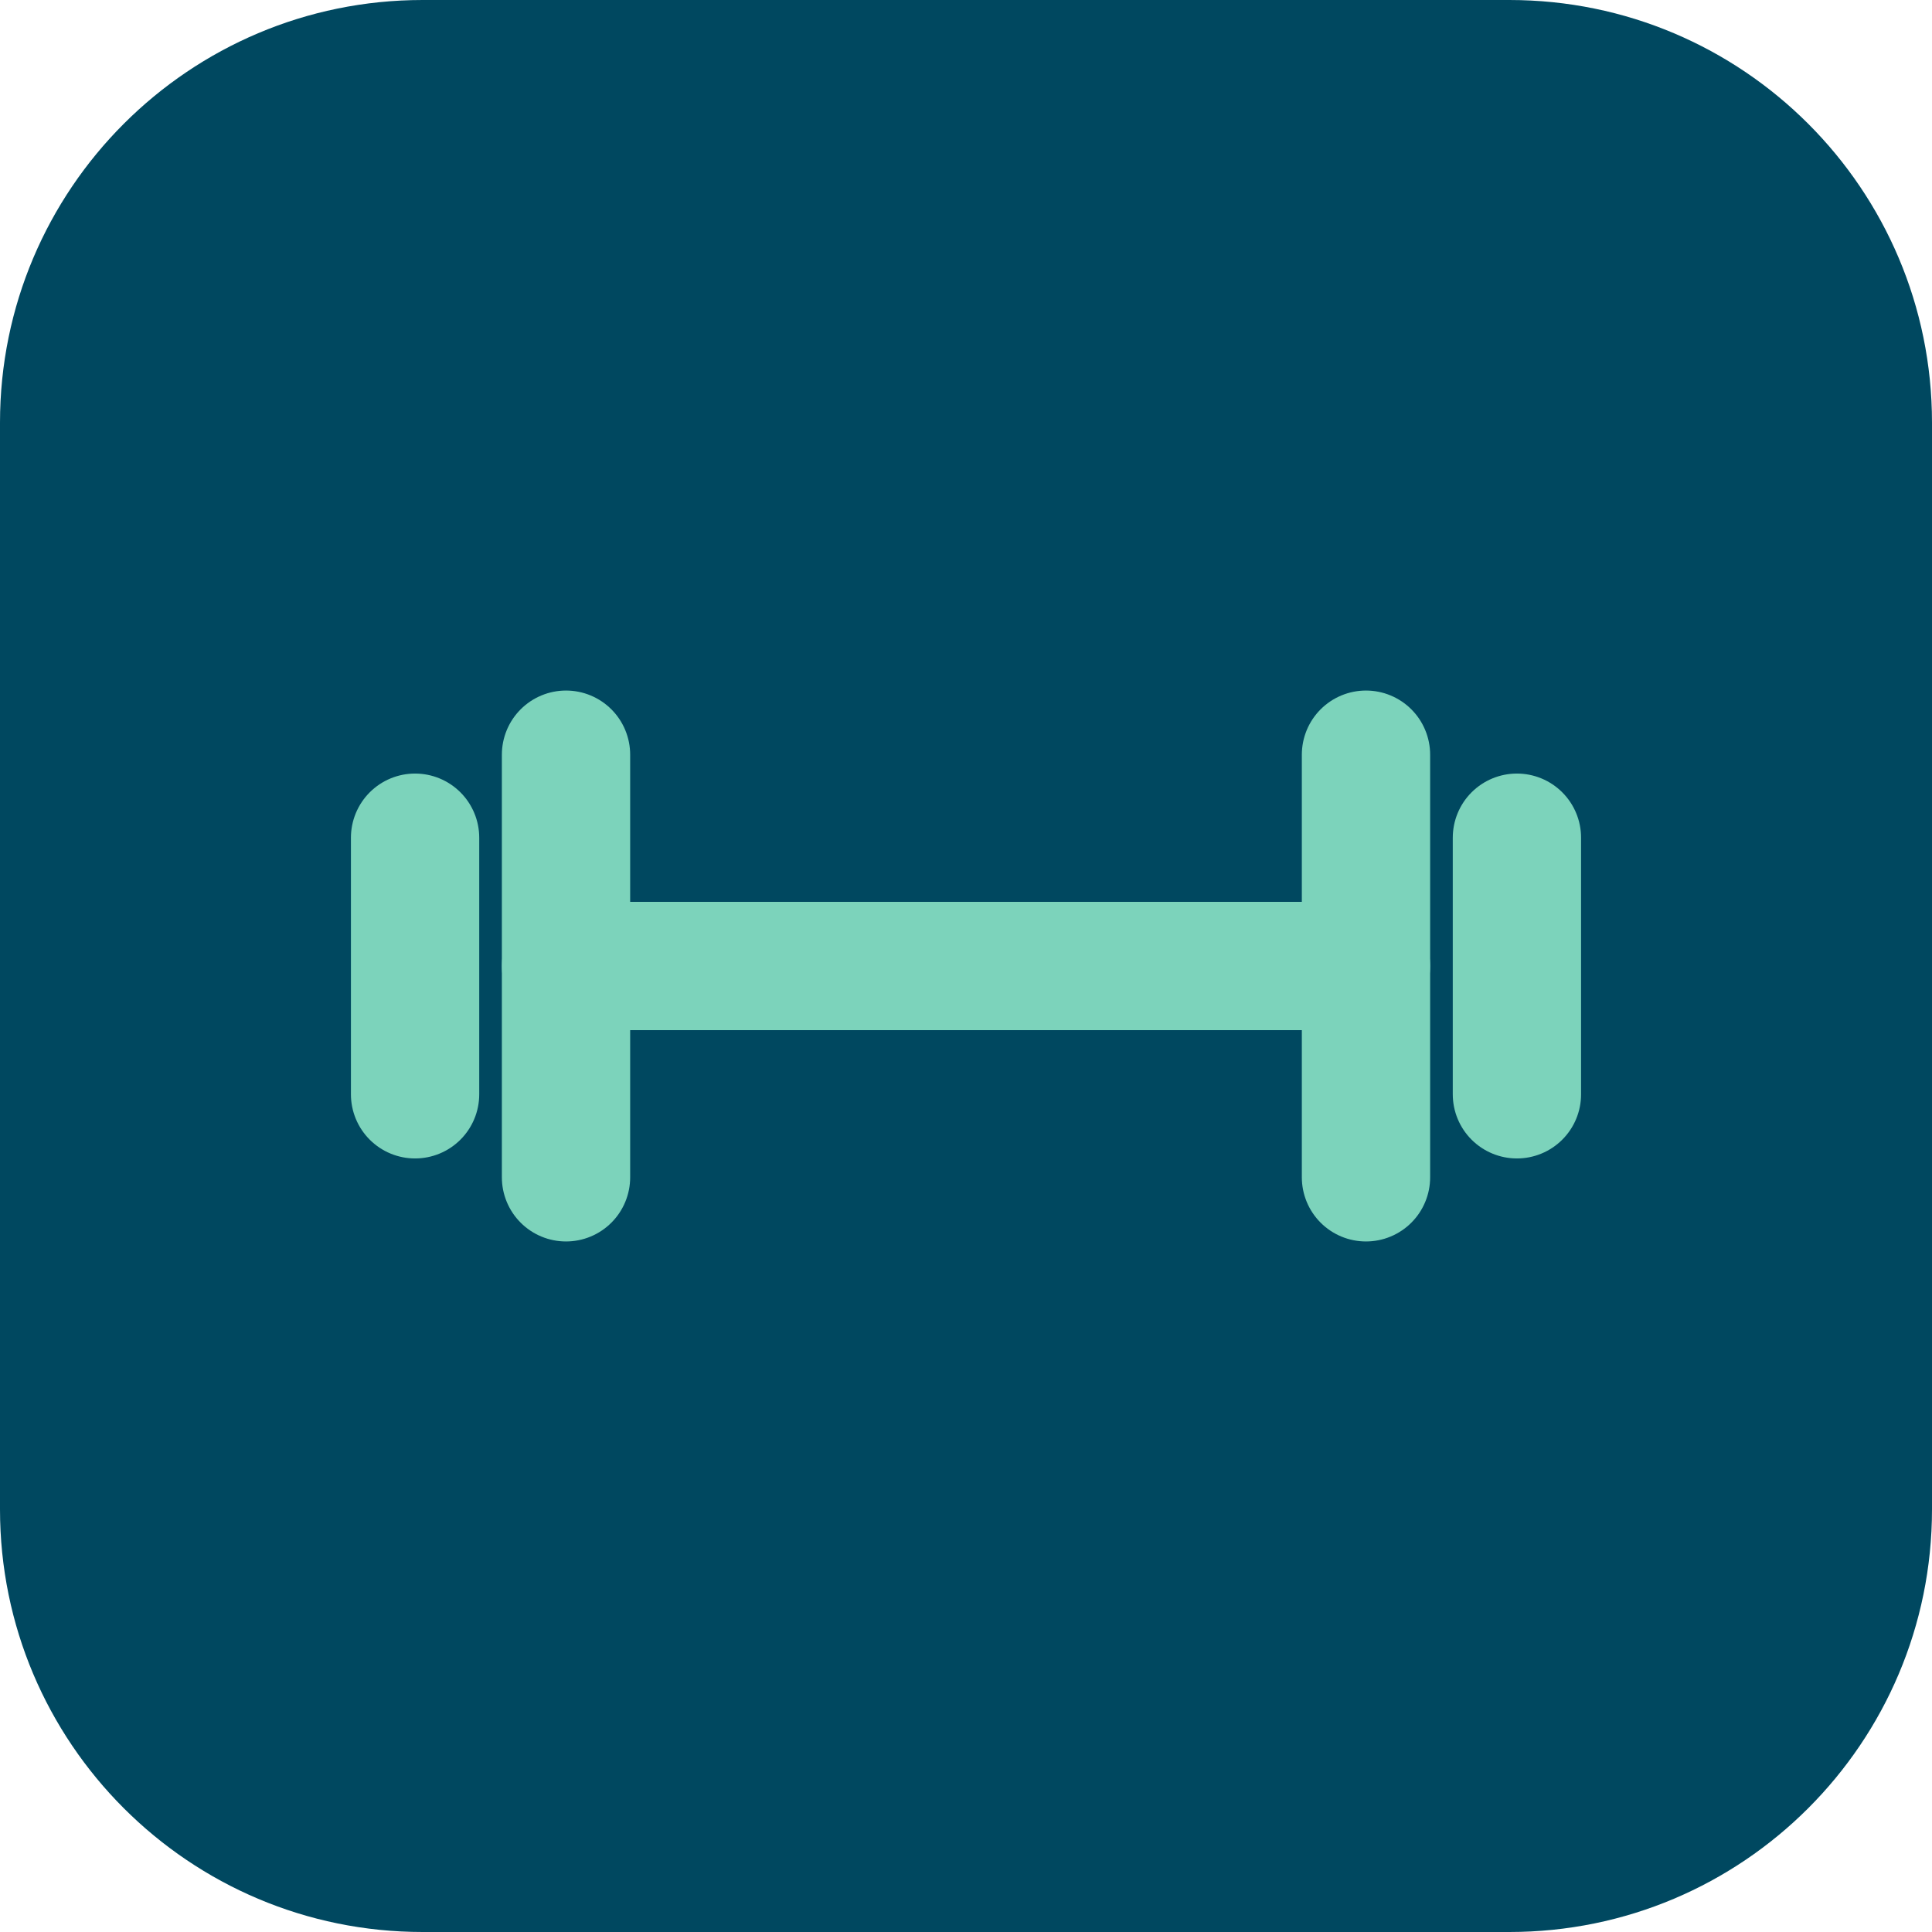
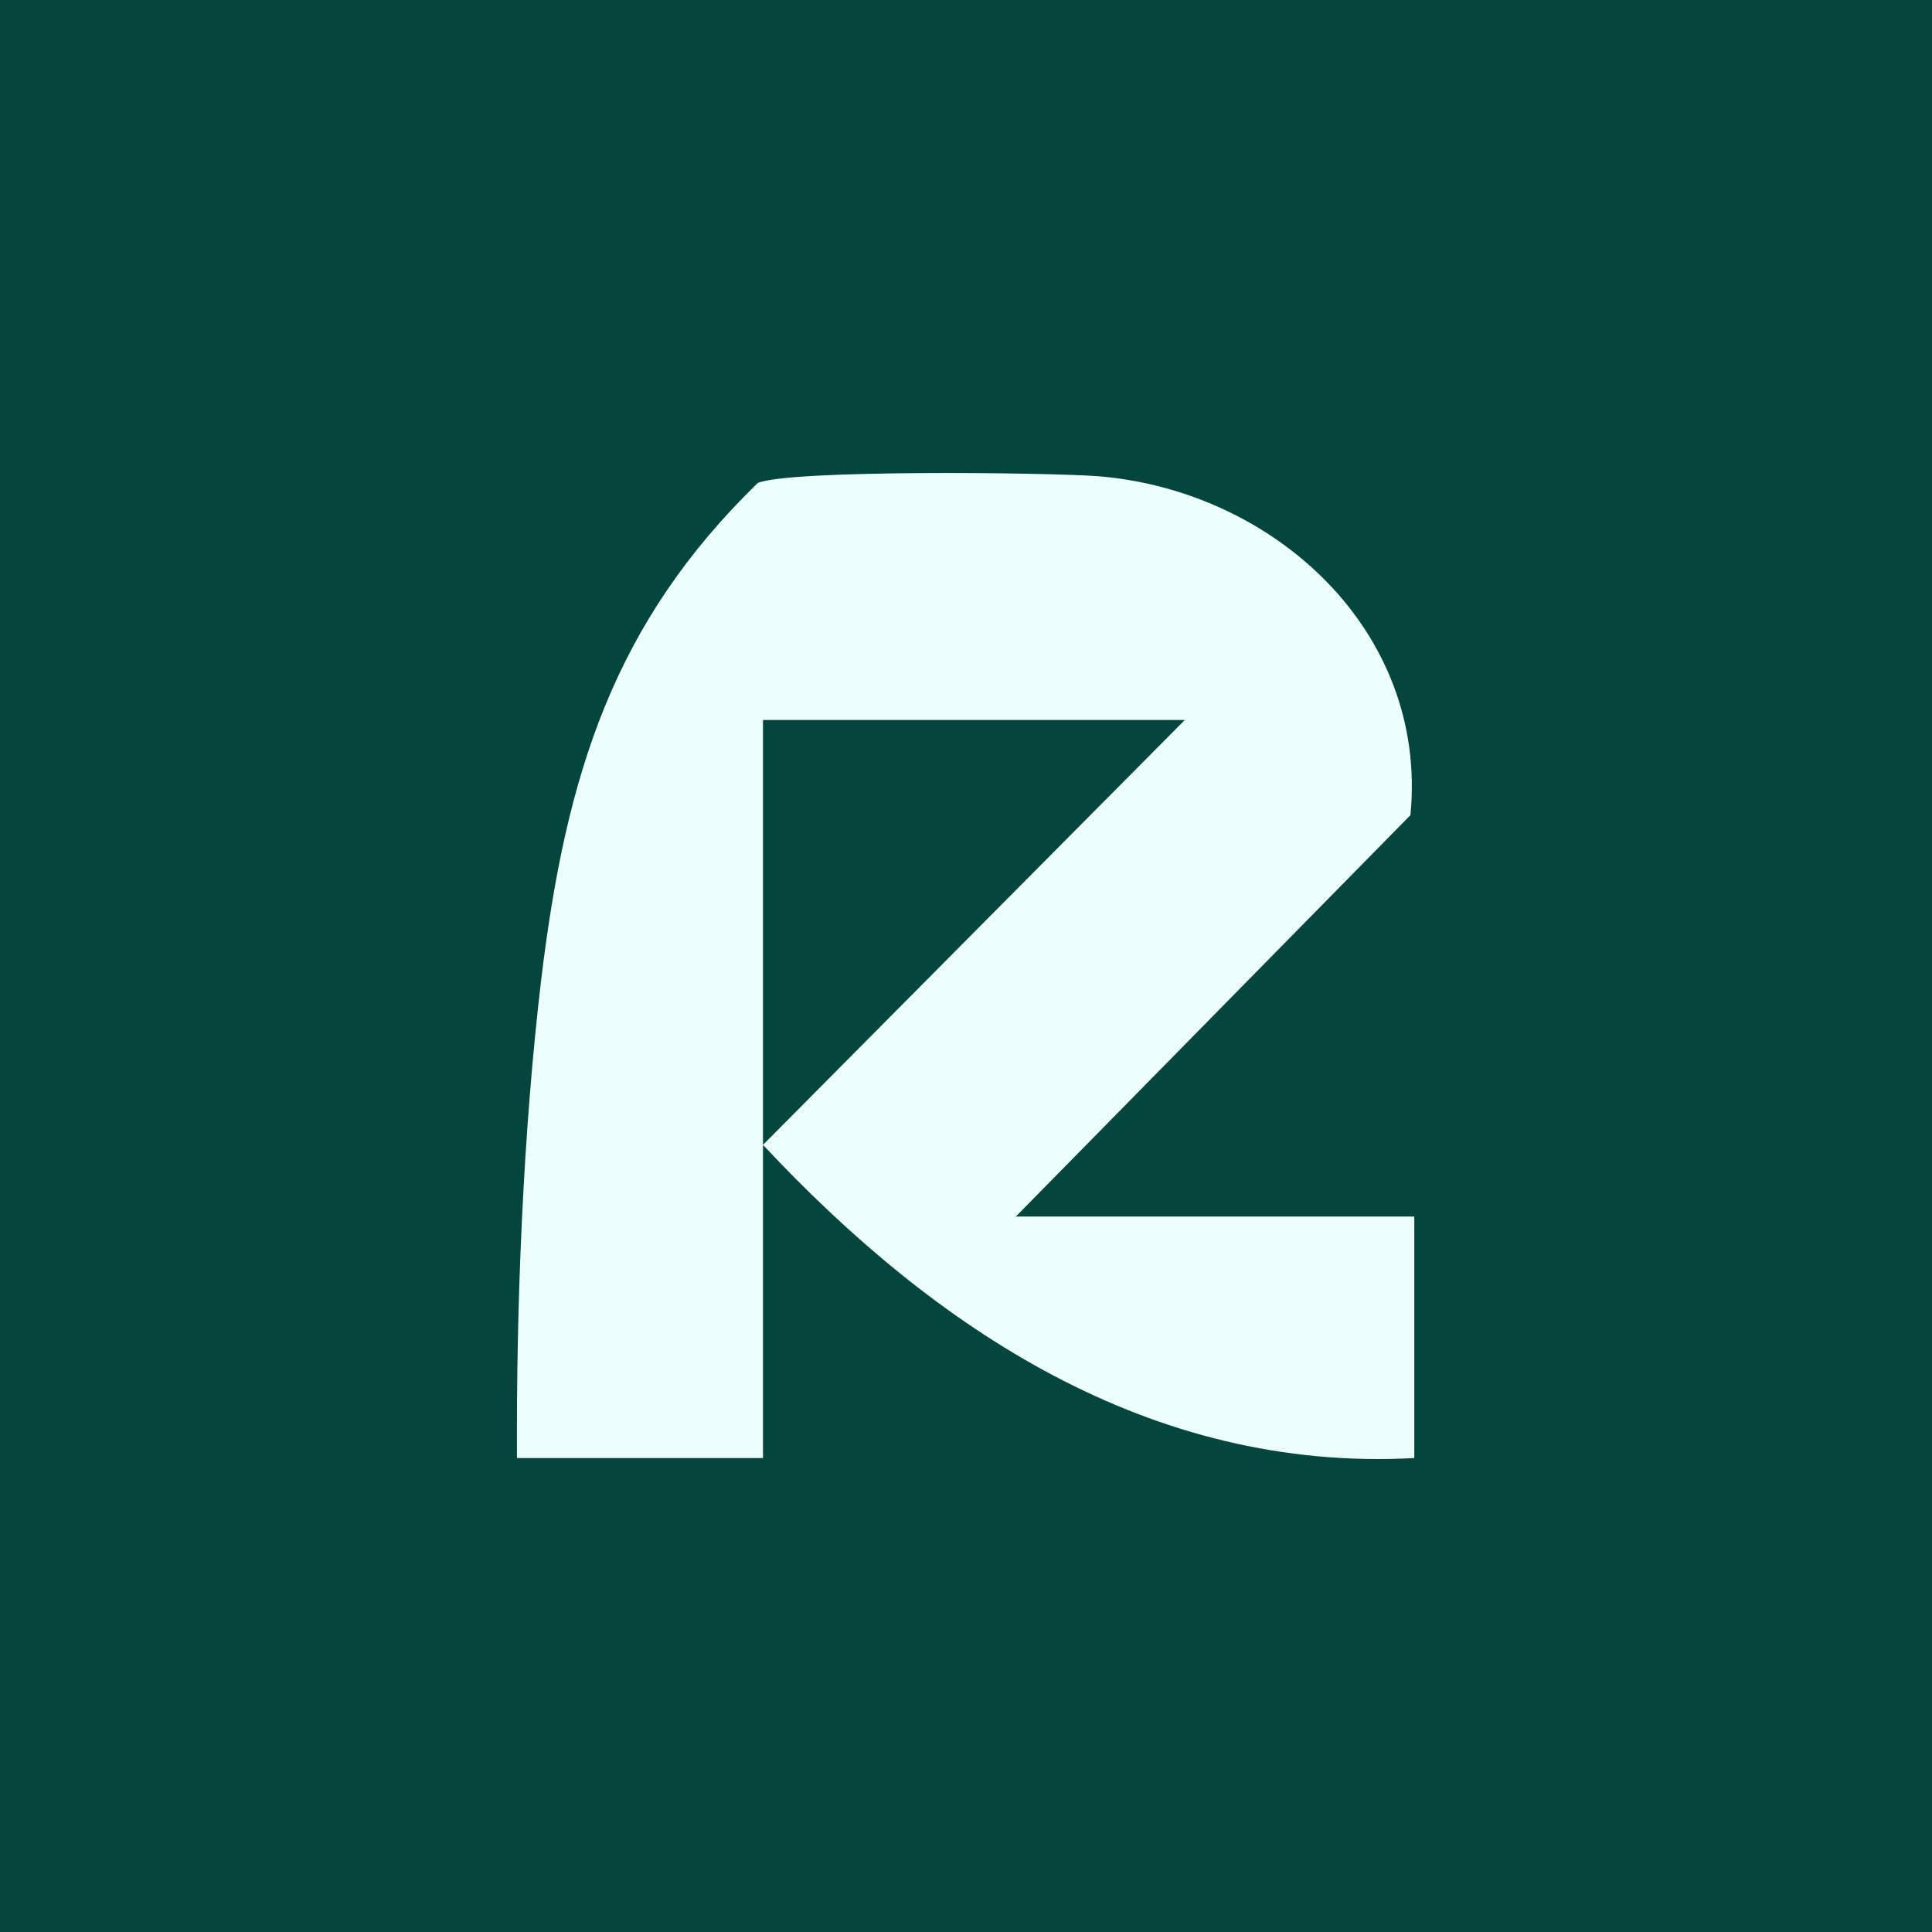
- <svg xmlns="http://www.w3.org/2000/svg" width="512" height="512" viewBox="0 0 512 512" role="img" aria-label="CoachFit">
-   <rect width="512" height="512" rx="112" fill="#004860" />
-   <g stroke="#7cd3bb" stroke-width="34" stroke-linecap="round" fill="none">
-     <line x1="150" y1="256" x2="362" y2="256" />
-     <line x1="150" y1="200" x2="150" y2="312" />
-     <line x1="362" y1="200" x2="362" y2="312" />
-     <line x1="110" y1="222" x2="110" y2="290" />
-     <line x1="402" y1="222" x2="402" y2="290" />
-   </g>
+ <svg xmlns="http://www.w3.org/2000/svg" id="Layer_1" version="1.1" viewBox="0 0 256 256">
+   <defs>
+     <style>
+       .st0 { fill: #04453d; }
+       .st1 { fill: #edfffa; }
+     </style>
+   </defs>
+   <rect class="st0" width="256" height="256" />
+   <path class="st1" d="M186.9,107.9c2.3-24.3-18.1-42.9-41.4-44.8-6.7-.5-40.8-.9-45.1.9-19,18.5-25.4,38.4-28.7,65.9-2.4,20.3-3.3,43-3.2,63.3h32.6v-97.8h55.9l-55.9,56.3c22.8,24.4,51.3,43.4,86.3,41.5v-32h-52.8l52.3-53.2Z" />
</svg>
